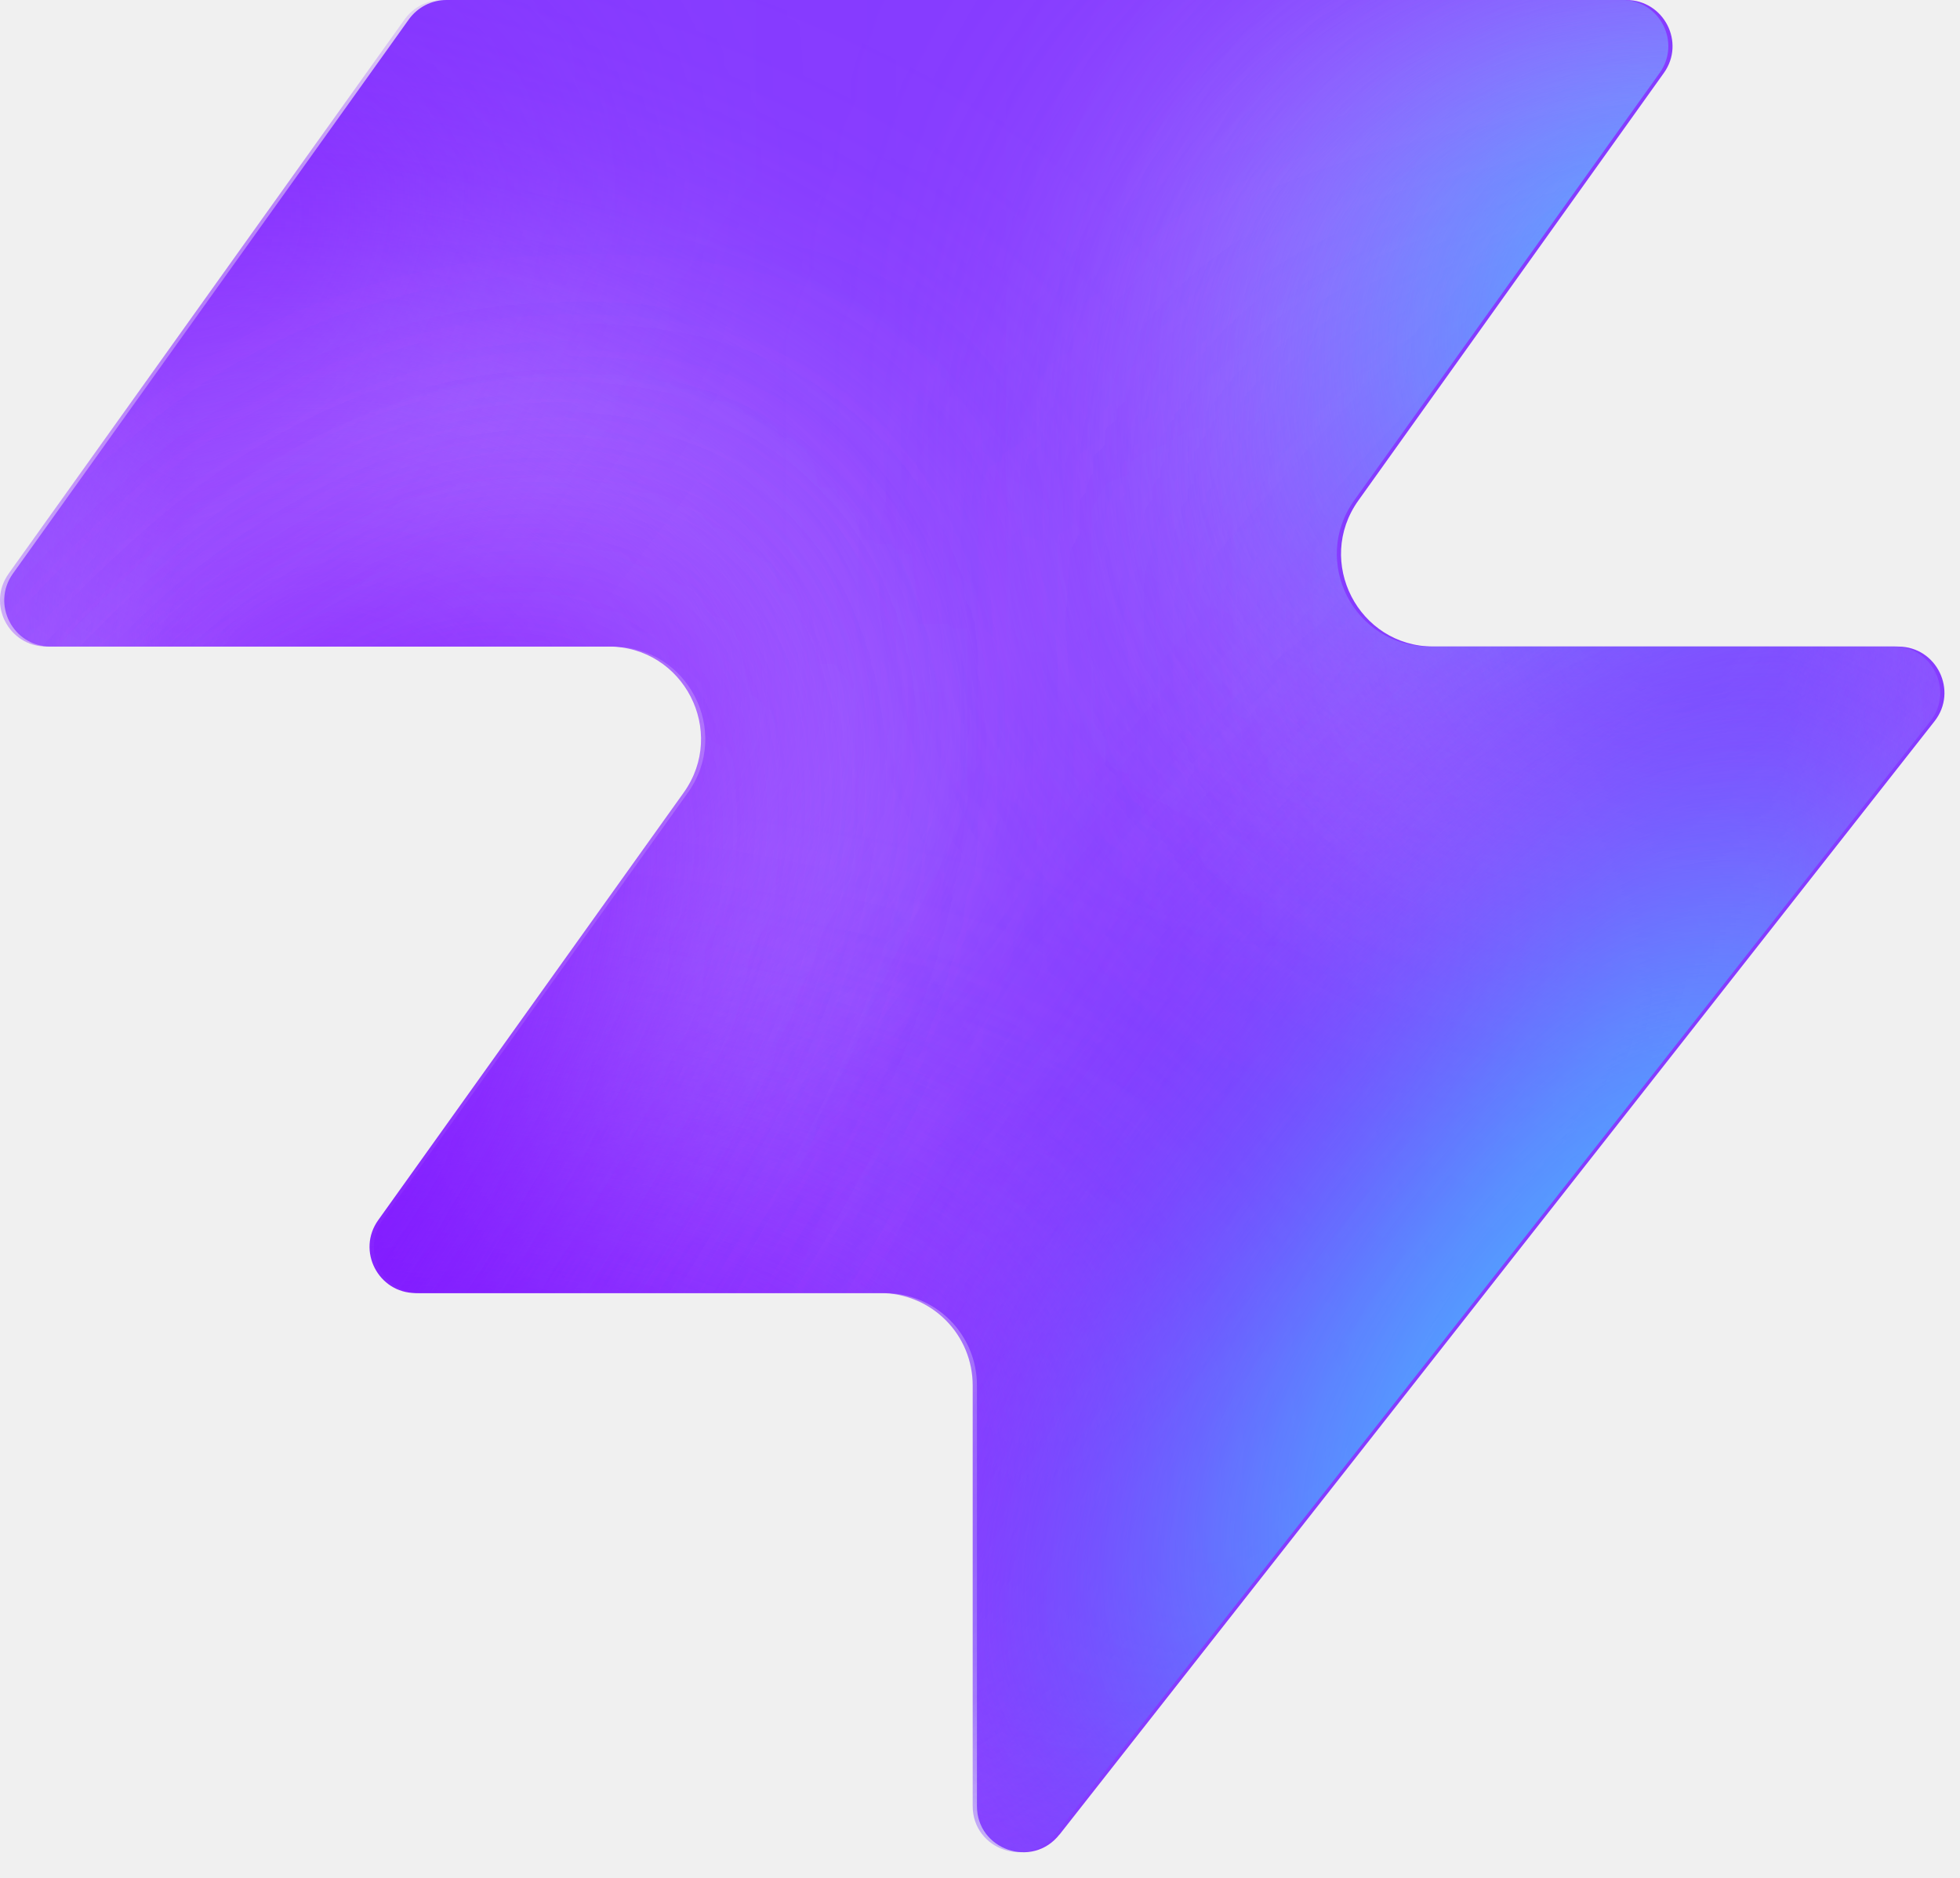
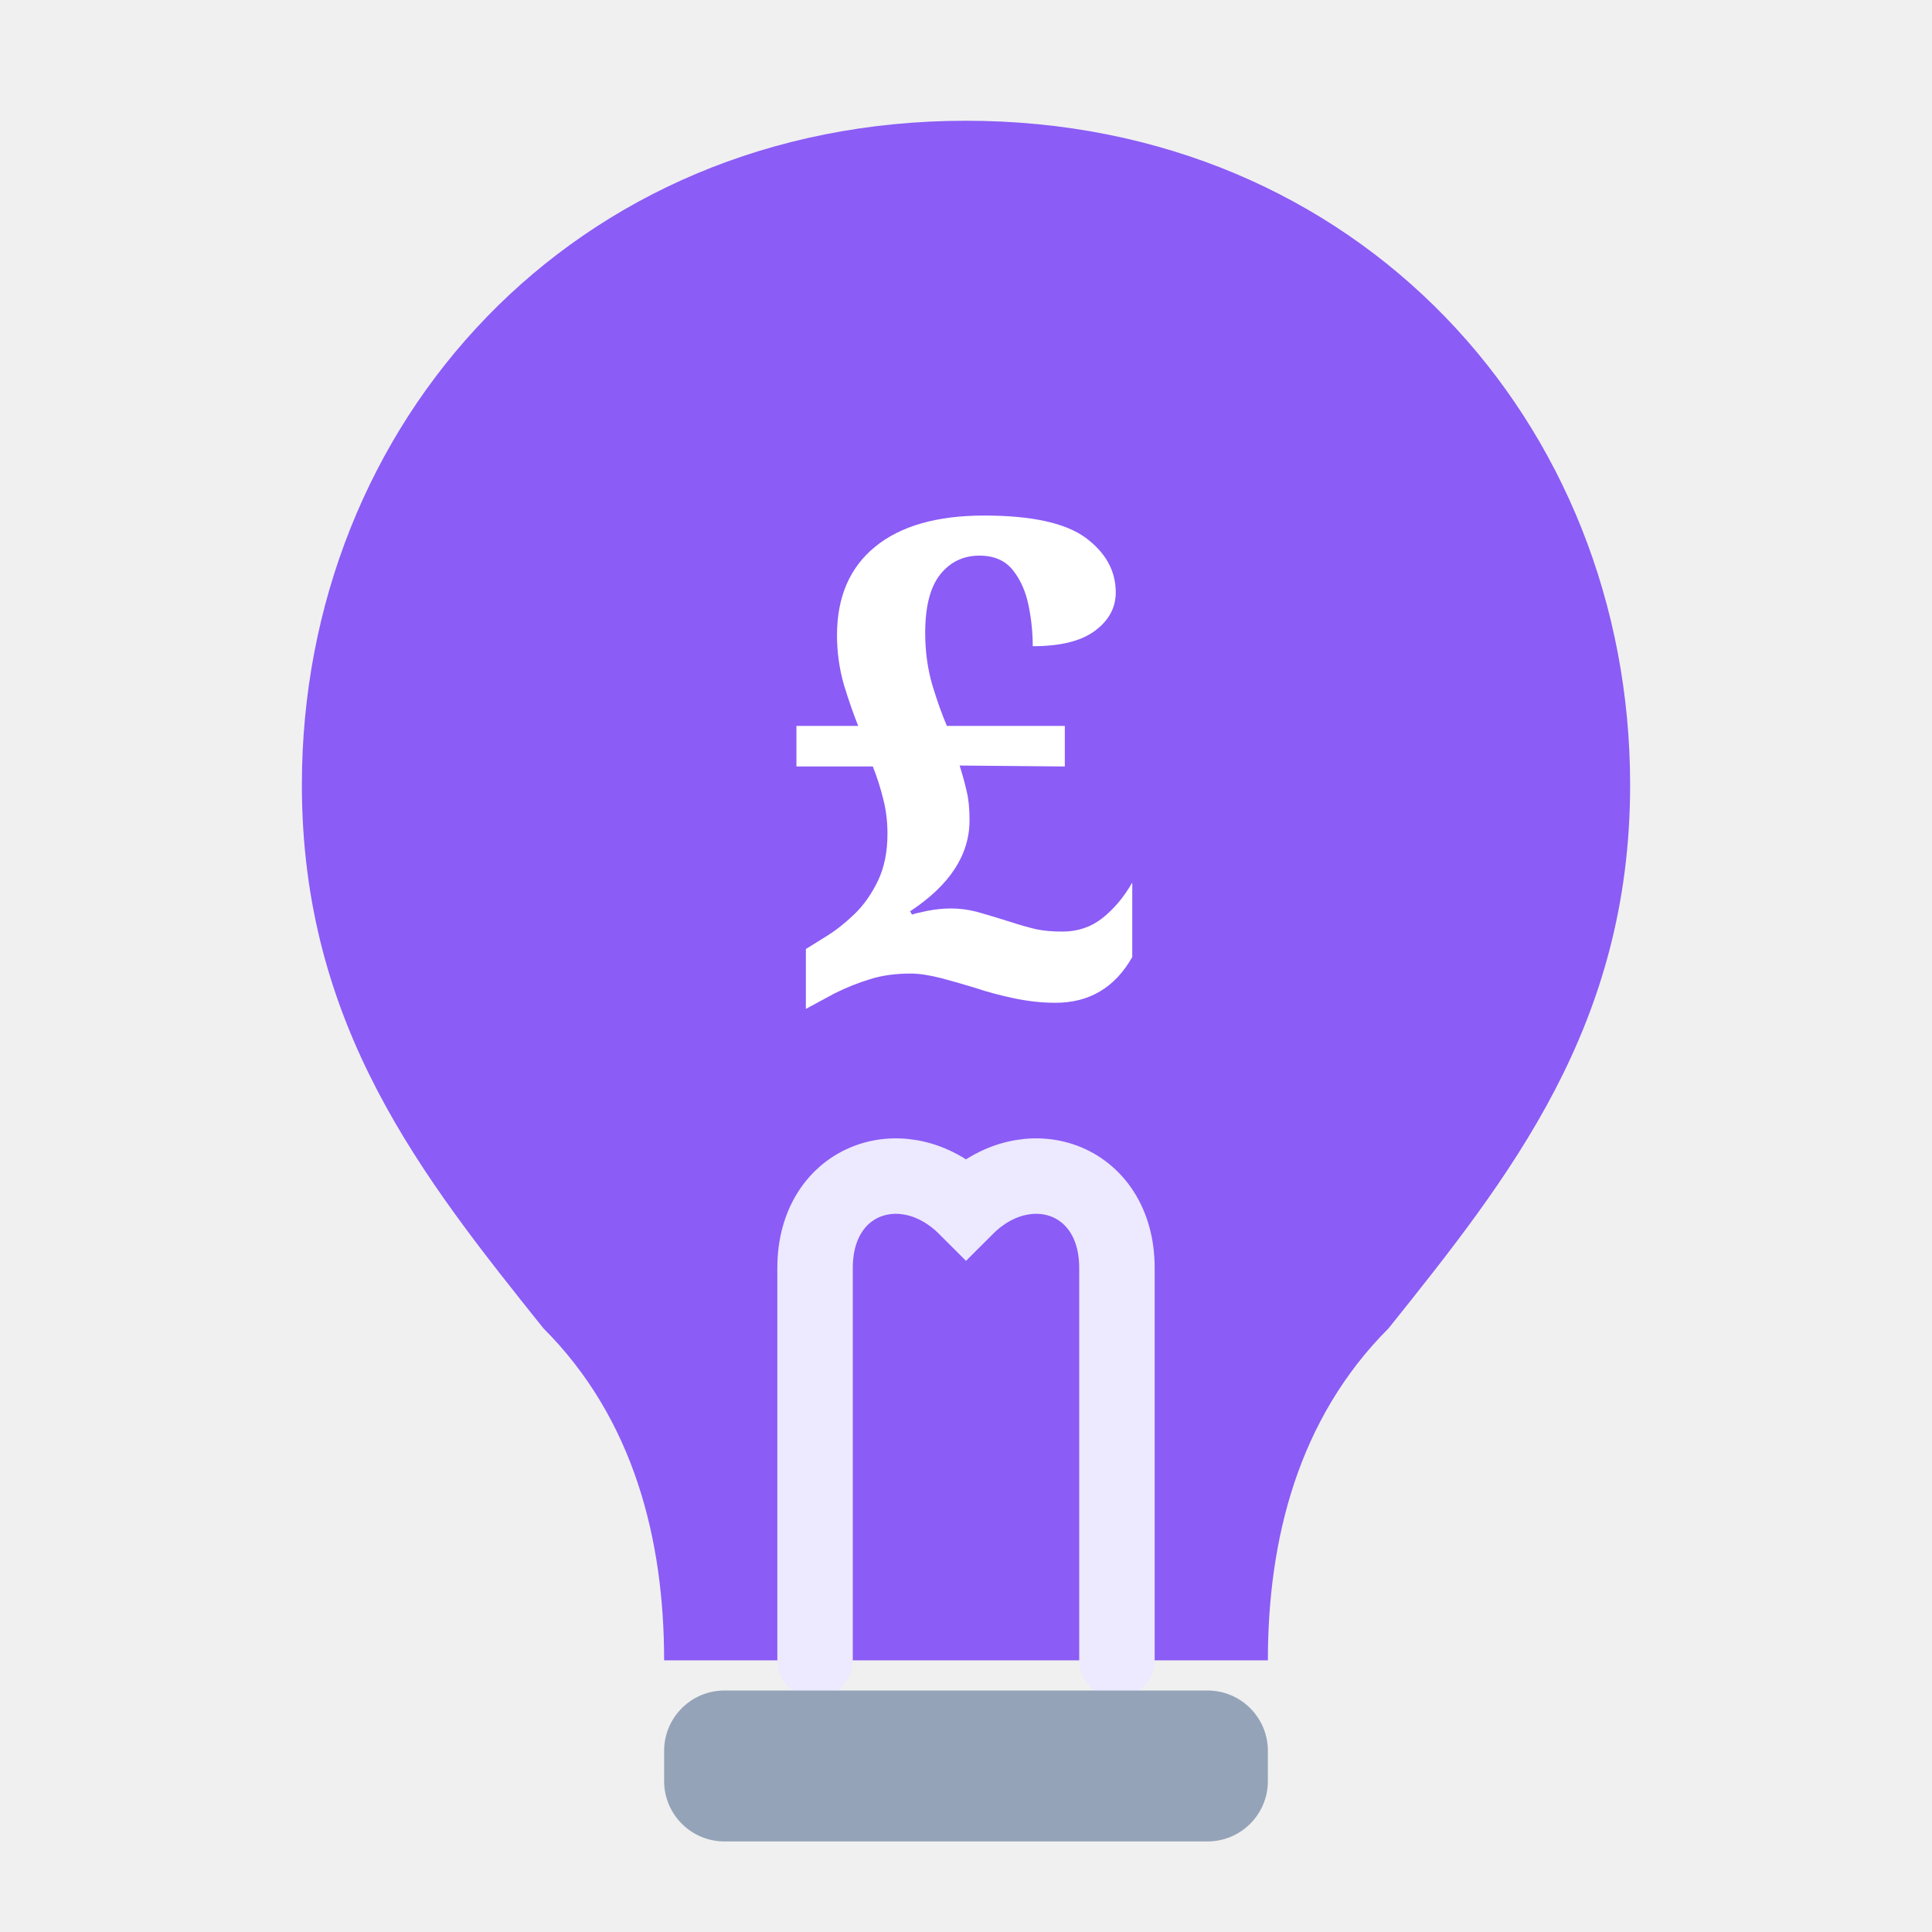
- <svg xmlns="http://www.w3.org/2000/svg" width="48" height="46" fill="none" viewBox="0 0 48 46">
-   <path fill="#863bff" d="M25.946 44.938c-.664.845-2.021.375-2.021-.698V33.937a2.26 2.26 0 0 0-2.262-2.262H10.287c-.92 0-1.456-1.04-.92-1.788l7.48-10.471c1.07-1.497 0-3.578-1.842-3.578H1.237c-.92 0-1.456-1.04-.92-1.788L10.013.474c.214-.297.556-.474.92-.474h28.894c.92 0 1.456 1.04.92 1.788l-7.48 10.471c-1.07 1.498 0 3.579 1.842 3.579h11.377c.943 0 1.473 1.088.89 1.83L25.947 44.94z" style="fill:#863bff;fill:color(display-p3 .525 .23 1);fill-opacity:1" />
-   <mask id="a" width="48" height="46" x="0" y="0" maskUnits="userSpaceOnUse" style="mask-type:alpha">
-     <path fill="#000" d="M25.842 44.938c-.664.844-2.021.375-2.021-.698V33.937a2.26 2.26 0 0 0-2.262-2.262H10.183c-.92 0-1.456-1.04-.92-1.788l7.48-10.471c1.07-1.498 0-3.579-1.842-3.579H1.133c-.92 0-1.456-1.04-.92-1.787L9.91.473c.214-.297.556-.474.92-.474h28.894c.92 0 1.456 1.04.92 1.788l-7.48 10.471c-1.07 1.498 0 3.578 1.842 3.578h11.377c.943 0 1.473 1.088.89 1.832L25.843 44.94z" style="fill:#000;fill-opacity:1" />
-   </mask>
-   <g mask="url(#a)">
-     <g filter="url(#b)">
-       <ellipse cx="5.508" cy="14.704" fill="#ede6ff" rx="5.508" ry="14.704" style="fill:#ede6ff;fill:color(display-p3 .927 .903 1);fill-opacity:1" transform="matrix(.00324 1 1 -.00324 -4.47 31.516)" />
-     </g>
-     <g filter="url(#c)">
-       <ellipse cx="10.399" cy="29.851" fill="#ede6ff" rx="10.399" ry="29.851" style="fill:#ede6ff;fill:color(display-p3 .927 .903 1);fill-opacity:1" transform="matrix(.00324 1 1 -.00324 -39.328 7.883)" />
-     </g>
-     <g filter="url(#d)">
-       <ellipse cx="5.508" cy="30.487" fill="#7e14ff" rx="5.508" ry="30.487" style="fill:#7e14ff;fill:color(display-p3 .492 .077 1);fill-opacity:1" transform="rotate(89.814 -25.913 -14.639)scale(1 -1)" />
-     </g>
-     <g filter="url(#e)">
-       <ellipse cx="5.508" cy="30.599" fill="#7e14ff" rx="5.508" ry="30.599" style="fill:#7e14ff;fill:color(display-p3 .492 .077 1);fill-opacity:1" transform="rotate(89.814 -32.644 -3.334)scale(1 -1)" />
-     </g>
-     <g filter="url(#f)">
-       <ellipse cx="5.508" cy="30.599" fill="#7e14ff" rx="5.508" ry="30.599" style="fill:#7e14ff;fill:color(display-p3 .492 .077 1);fill-opacity:1" transform="matrix(.00324 1 1 -.00324 -34.34 30.47)" />
-     </g>
-     <g filter="url(#g)">
-       <ellipse cx="14.072" cy="22.078" fill="#ede6ff" rx="14.072" ry="22.078" style="fill:#ede6ff;fill:color(display-p3 .927 .903 1);fill-opacity:1" transform="rotate(93.35 24.506 48.493)scale(-1 1)" />
-     </g>
-     <g filter="url(#h)">
-       <ellipse cx="3.47" cy="21.501" fill="#7e14ff" rx="3.47" ry="21.501" style="fill:#7e14ff;fill:color(display-p3 .492 .077 1);fill-opacity:1" transform="rotate(89.009 28.708 47.59)scale(-1 1)" />
-     </g>
-     <g filter="url(#i)">
-       <ellipse cx="3.47" cy="21.501" fill="#7e14ff" rx="3.47" ry="21.501" style="fill:#7e14ff;fill:color(display-p3 .492 .077 1);fill-opacity:1" transform="rotate(89.009 28.708 47.59)scale(-1 1)" />
-     </g>
-     <g filter="url(#j)">
-       <ellipse cx=".387" cy="8.972" fill="#7e14ff" rx="4.407" ry="29.108" style="fill:#7e14ff;fill:color(display-p3 .492 .077 1);fill-opacity:1" transform="rotate(39.51 .387 8.972)" />
-     </g>
-     <g filter="url(#k)">
-       <ellipse cx="47.523" cy="-6.092" fill="#7e14ff" rx="4.407" ry="29.108" style="fill:#7e14ff;fill:color(display-p3 .492 .077 1);fill-opacity:1" transform="rotate(37.892 47.523 -6.092)" />
-     </g>
-     <g filter="url(#l)">
-       <ellipse cx="41.412" cy="6.333" fill="#47bfff" rx="5.971" ry="9.665" style="fill:#47bfff;fill:color(display-p3 .28 .748 1);fill-opacity:1" transform="rotate(37.892 41.412 6.333)" />
-     </g>
-     <g filter="url(#m)">
-       <ellipse cx="-1.879" cy="38.332" fill="#7e14ff" rx="4.407" ry="29.108" style="fill:#7e14ff;fill:color(display-p3 .492 .077 1);fill-opacity:1" transform="rotate(37.892 -1.88 38.332)" />
-     </g>
-     <g filter="url(#n)">
-       <ellipse cx="-1.879" cy="38.332" fill="#7e14ff" rx="4.407" ry="29.108" style="fill:#7e14ff;fill:color(display-p3 .492 .077 1);fill-opacity:1" transform="rotate(37.892 -1.88 38.332)" />
-     </g>
-     <g filter="url(#o)">
-       <ellipse cx="35.651" cy="29.907" fill="#7e14ff" rx="4.407" ry="29.108" style="fill:#7e14ff;fill:color(display-p3 .492 .077 1);fill-opacity:1" transform="rotate(37.892 35.651 29.907)" />
-     </g>
-     <g filter="url(#p)">
-       <ellipse cx="38.418" cy="32.4" fill="#47bfff" rx="5.971" ry="15.297" style="fill:#47bfff;fill:color(display-p3 .28 .748 1);fill-opacity:1" transform="rotate(37.892 38.418 32.4)" />
-     </g>
-   </g>
-   <defs>
-     <filter id="b" width="60.045" height="41.654" x="-19.77" y="16.149" color-interpolation-filters="sRGB" filterUnits="userSpaceOnUse">
-       <feFlood flood-opacity="0" result="BackgroundImageFix" />
-       <feBlend in="SourceGraphic" in2="BackgroundImageFix" result="shape" />
-       <feGaussianBlur result="effect1_foregroundBlur_2002_17158" stdDeviation="7.659" />
-     </filter>
-     <filter id="c" width="90.34" height="51.437" x="-54.613" y="-7.533" color-interpolation-filters="sRGB" filterUnits="userSpaceOnUse">
-       <feFlood flood-opacity="0" result="BackgroundImageFix" />
-       <feBlend in="SourceGraphic" in2="BackgroundImageFix" result="shape" />
-       <feGaussianBlur result="effect1_foregroundBlur_2002_17158" stdDeviation="7.659" />
-     </filter>
-     <filter id="d" width="79.355" height="29.4" x="-49.64" y="2.03" color-interpolation-filters="sRGB" filterUnits="userSpaceOnUse">
-       <feFlood flood-opacity="0" result="BackgroundImageFix" />
-       <feBlend in="SourceGraphic" in2="BackgroundImageFix" result="shape" />
-       <feGaussianBlur result="effect1_foregroundBlur_2002_17158" stdDeviation="4.596" />
-     </filter>
-     <filter id="e" width="79.579" height="29.4" x="-45.045" y="20.029" color-interpolation-filters="sRGB" filterUnits="userSpaceOnUse">
-       <feFlood flood-opacity="0" result="BackgroundImageFix" />
-       <feBlend in="SourceGraphic" in2="BackgroundImageFix" result="shape" />
-       <feGaussianBlur result="effect1_foregroundBlur_2002_17158" stdDeviation="4.596" />
-     </filter>
-     <filter id="f" width="79.579" height="29.4" x="-43.513" y="21.178" color-interpolation-filters="sRGB" filterUnits="userSpaceOnUse">
-       <feFlood flood-opacity="0" result="BackgroundImageFix" />
-       <feBlend in="SourceGraphic" in2="BackgroundImageFix" result="shape" />
-       <feGaussianBlur result="effect1_foregroundBlur_2002_17158" stdDeviation="4.596" />
-     </filter>
-     <filter id="g" width="74.749" height="58.852" x="15.756" y="-17.901" color-interpolation-filters="sRGB" filterUnits="userSpaceOnUse">
-       <feFlood flood-opacity="0" result="BackgroundImageFix" />
-       <feBlend in="SourceGraphic" in2="BackgroundImageFix" result="shape" />
-       <feGaussianBlur result="effect1_foregroundBlur_2002_17158" stdDeviation="7.659" />
-     </filter>
-     <filter id="h" width="61.377" height="25.362" x="23.548" y="2.284" color-interpolation-filters="sRGB" filterUnits="userSpaceOnUse">
-       <feFlood flood-opacity="0" result="BackgroundImageFix" />
-       <feBlend in="SourceGraphic" in2="BackgroundImageFix" result="shape" />
-       <feGaussianBlur result="effect1_foregroundBlur_2002_17158" stdDeviation="4.596" />
-     </filter>
-     <filter id="i" width="61.377" height="25.362" x="23.548" y="2.284" color-interpolation-filters="sRGB" filterUnits="userSpaceOnUse">
-       <feFlood flood-opacity="0" result="BackgroundImageFix" />
-       <feBlend in="SourceGraphic" in2="BackgroundImageFix" result="shape" />
-       <feGaussianBlur result="effect1_foregroundBlur_2002_17158" stdDeviation="4.596" />
-     </filter>
-     <filter id="j" width="56.045" height="63.649" x="-27.636" y="-22.853" color-interpolation-filters="sRGB" filterUnits="userSpaceOnUse">
-       <feFlood flood-opacity="0" result="BackgroundImageFix" />
-       <feBlend in="SourceGraphic" in2="BackgroundImageFix" result="shape" />
-       <feGaussianBlur result="effect1_foregroundBlur_2002_17158" stdDeviation="4.596" />
-     </filter>
-     <filter id="k" width="54.814" height="64.646" x="20.116" y="-38.415" color-interpolation-filters="sRGB" filterUnits="userSpaceOnUse">
-       <feFlood flood-opacity="0" result="BackgroundImageFix" />
-       <feBlend in="SourceGraphic" in2="BackgroundImageFix" result="shape" />
-       <feGaussianBlur result="effect1_foregroundBlur_2002_17158" stdDeviation="4.596" />
-     </filter>
-     <filter id="l" width="33.541" height="35.313" x="24.641" y="-11.323" color-interpolation-filters="sRGB" filterUnits="userSpaceOnUse">
-       <feFlood flood-opacity="0" result="BackgroundImageFix" />
-       <feBlend in="SourceGraphic" in2="BackgroundImageFix" result="shape" />
-       <feGaussianBlur result="effect1_foregroundBlur_2002_17158" stdDeviation="4.596" />
-     </filter>
-     <filter id="m" width="54.814" height="64.646" x="-29.286" y="6.009" color-interpolation-filters="sRGB" filterUnits="userSpaceOnUse">
-       <feFlood flood-opacity="0" result="BackgroundImageFix" />
-       <feBlend in="SourceGraphic" in2="BackgroundImageFix" result="shape" />
-       <feGaussianBlur result="effect1_foregroundBlur_2002_17158" stdDeviation="4.596" />
-     </filter>
-     <filter id="n" width="54.814" height="64.646" x="-29.286" y="6.009" color-interpolation-filters="sRGB" filterUnits="userSpaceOnUse">
-       <feFlood flood-opacity="0" result="BackgroundImageFix" />
-       <feBlend in="SourceGraphic" in2="BackgroundImageFix" result="shape" />
-       <feGaussianBlur result="effect1_foregroundBlur_2002_17158" stdDeviation="4.596" />
-     </filter>
-     <filter id="o" width="54.814" height="64.646" x="8.244" y="-2.416" color-interpolation-filters="sRGB" filterUnits="userSpaceOnUse">
-       <feFlood flood-opacity="0" result="BackgroundImageFix" />
-       <feBlend in="SourceGraphic" in2="BackgroundImageFix" result="shape" />
-       <feGaussianBlur result="effect1_foregroundBlur_2002_17158" stdDeviation="4.596" />
-     </filter>
-     <filter id="p" width="39.409" height="43.623" x="18.713" y="10.588" color-interpolation-filters="sRGB" filterUnits="userSpaceOnUse">
-       <feFlood flood-opacity="0" result="BackgroundImageFix" />
-       <feBlend in="SourceGraphic" in2="BackgroundImageFix" result="shape" />
-       <feGaussianBlur result="effect1_foregroundBlur_2002_17158" stdDeviation="4.596" />
-     </filter>
-   </defs>
+ <svg xmlns="http://www.w3.org/2000/svg" viewBox="0 0 64 64">
+   <path d="M32 4C19 4 10 14 10 26c0 8 4 13 8 18 3 3 4 7 4 11h20c0-4 1-8 4-11 4-5 8-10 8-18C54 14 45 4 32 4Z" fill="#8b5cf6" />
+   <path d="M27 55V42c0-3 3-4 5-2 2-2 5-1 5 2v13" stroke="#ede9fe" stroke-width="2.5" fill="none" stroke-linecap="round" />
+   <rect x="22" y="56" width="20" height="5" rx="2" fill="#94a3b8" />
+   <text x="32" y="33" text-anchor="middle" font-family="Georgia, serif" font-weight="700" font-size="22" fill="#ffffff">£</text>
</svg>
